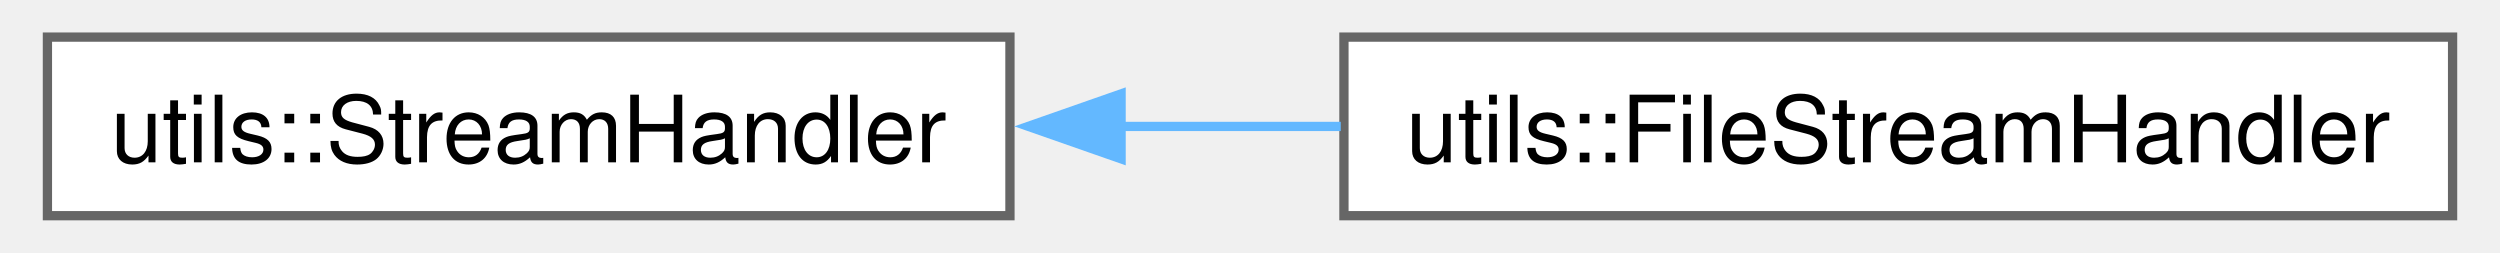
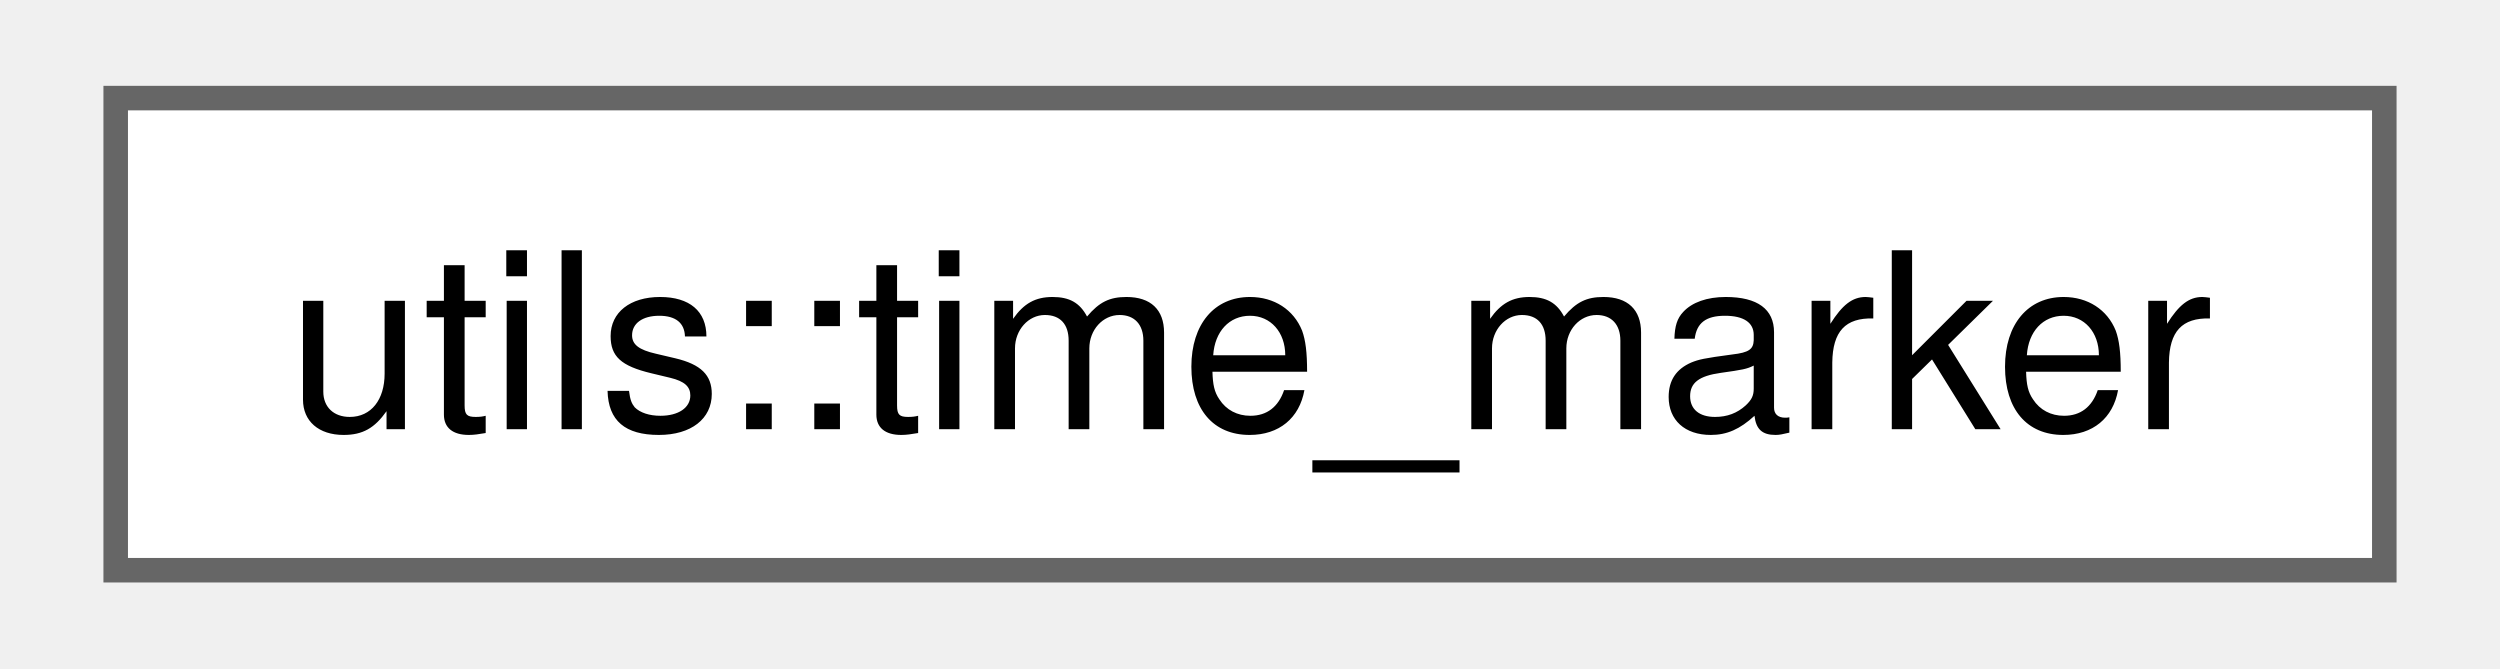
- <svg xmlns="http://www.w3.org/2000/svg" xmlns:xlink="http://www.w3.org/1999/xlink" width="267pt" height="27pt" viewBox="0.00 0.00 267.25 27.25">
+ <svg xmlns="http://www.w3.org/2000/svg" xmlns:xlink="http://www.w3.org/1999/xlink" width="101pt" height="27pt" viewBox="0.00 0.00 100.50 27.25">
  <g id="graph0" class="graph" transform="scale(1 1) rotate(0) translate(4 23.25)">
    <g id="Node000000" class="node">
      <g id="a_Node000000">
-         <a xlink:href="classutils_1_1_stream_handler.html" target="_top" xlink:title="This class provides a copyable interface to a std::ostream or std::ostream like object that may not s...">
-           <polygon fill="white" stroke="#666666" points="103.75,-19.25 0,-19.25 0,0 103.75,0 103.75,-19.25" />
-           <text text-anchor="middle" x="51.88" y="-5.75" font-family="Helvetica,sans-Serif" font-size="10.00">utils::StreamHandler</text>
-         </a>
-       </g>
-     </g>
-     <g id="Node000001" class="node">
-       <g id="a_Node000001">
-         <a xlink:href="classutils_1_1_file_stream_handler.html" target="_top" xlink:title=" ">
-           <polygon fill="white" stroke="#666666" points="259.25,-19.25 139.75,-19.25 139.75,0 259.25,0 259.25,-19.25" />
-           <text text-anchor="middle" x="199.5" y="-5.75" font-family="Helvetica,sans-Serif" font-size="10.00">utils::FileStreamHandler</text>
-         </a>
-       </g>
-     </g>
-     <g id="edge86_Node000000_Node000001" class="edge">
-       <g id="a_edge86_Node000000_Node000001">
-         <a xlink:title=" ">
-           <path fill="none" stroke="#63b8ff" d="M115.63,-9.62C123.52,-9.62 131.58,-9.62 139.41,-9.62" />
-           <polygon fill="#63b8ff" stroke="#63b8ff" points="115.73,-6.13 105.73,-9.63 115.73,-13.13 115.73,-6.13" />
+         <a xlink:href="structutils_1_1time__marker.html" target="_top" xlink:title="Simple helper struct for tracking meaningful points in time for output writing.">
+           <polygon fill="white" stroke="#666666" points="92.5,-19.25 0,-19.25 0,0 92.5,0 92.5,-19.25" />
+           <text text-anchor="middle" x="46.25" y="-5.75" font-family="Helvetica,sans-Serif" font-size="10.00">utils::time_marker</text>
        </a>
      </g>
    </g>
  </g>
</svg>
